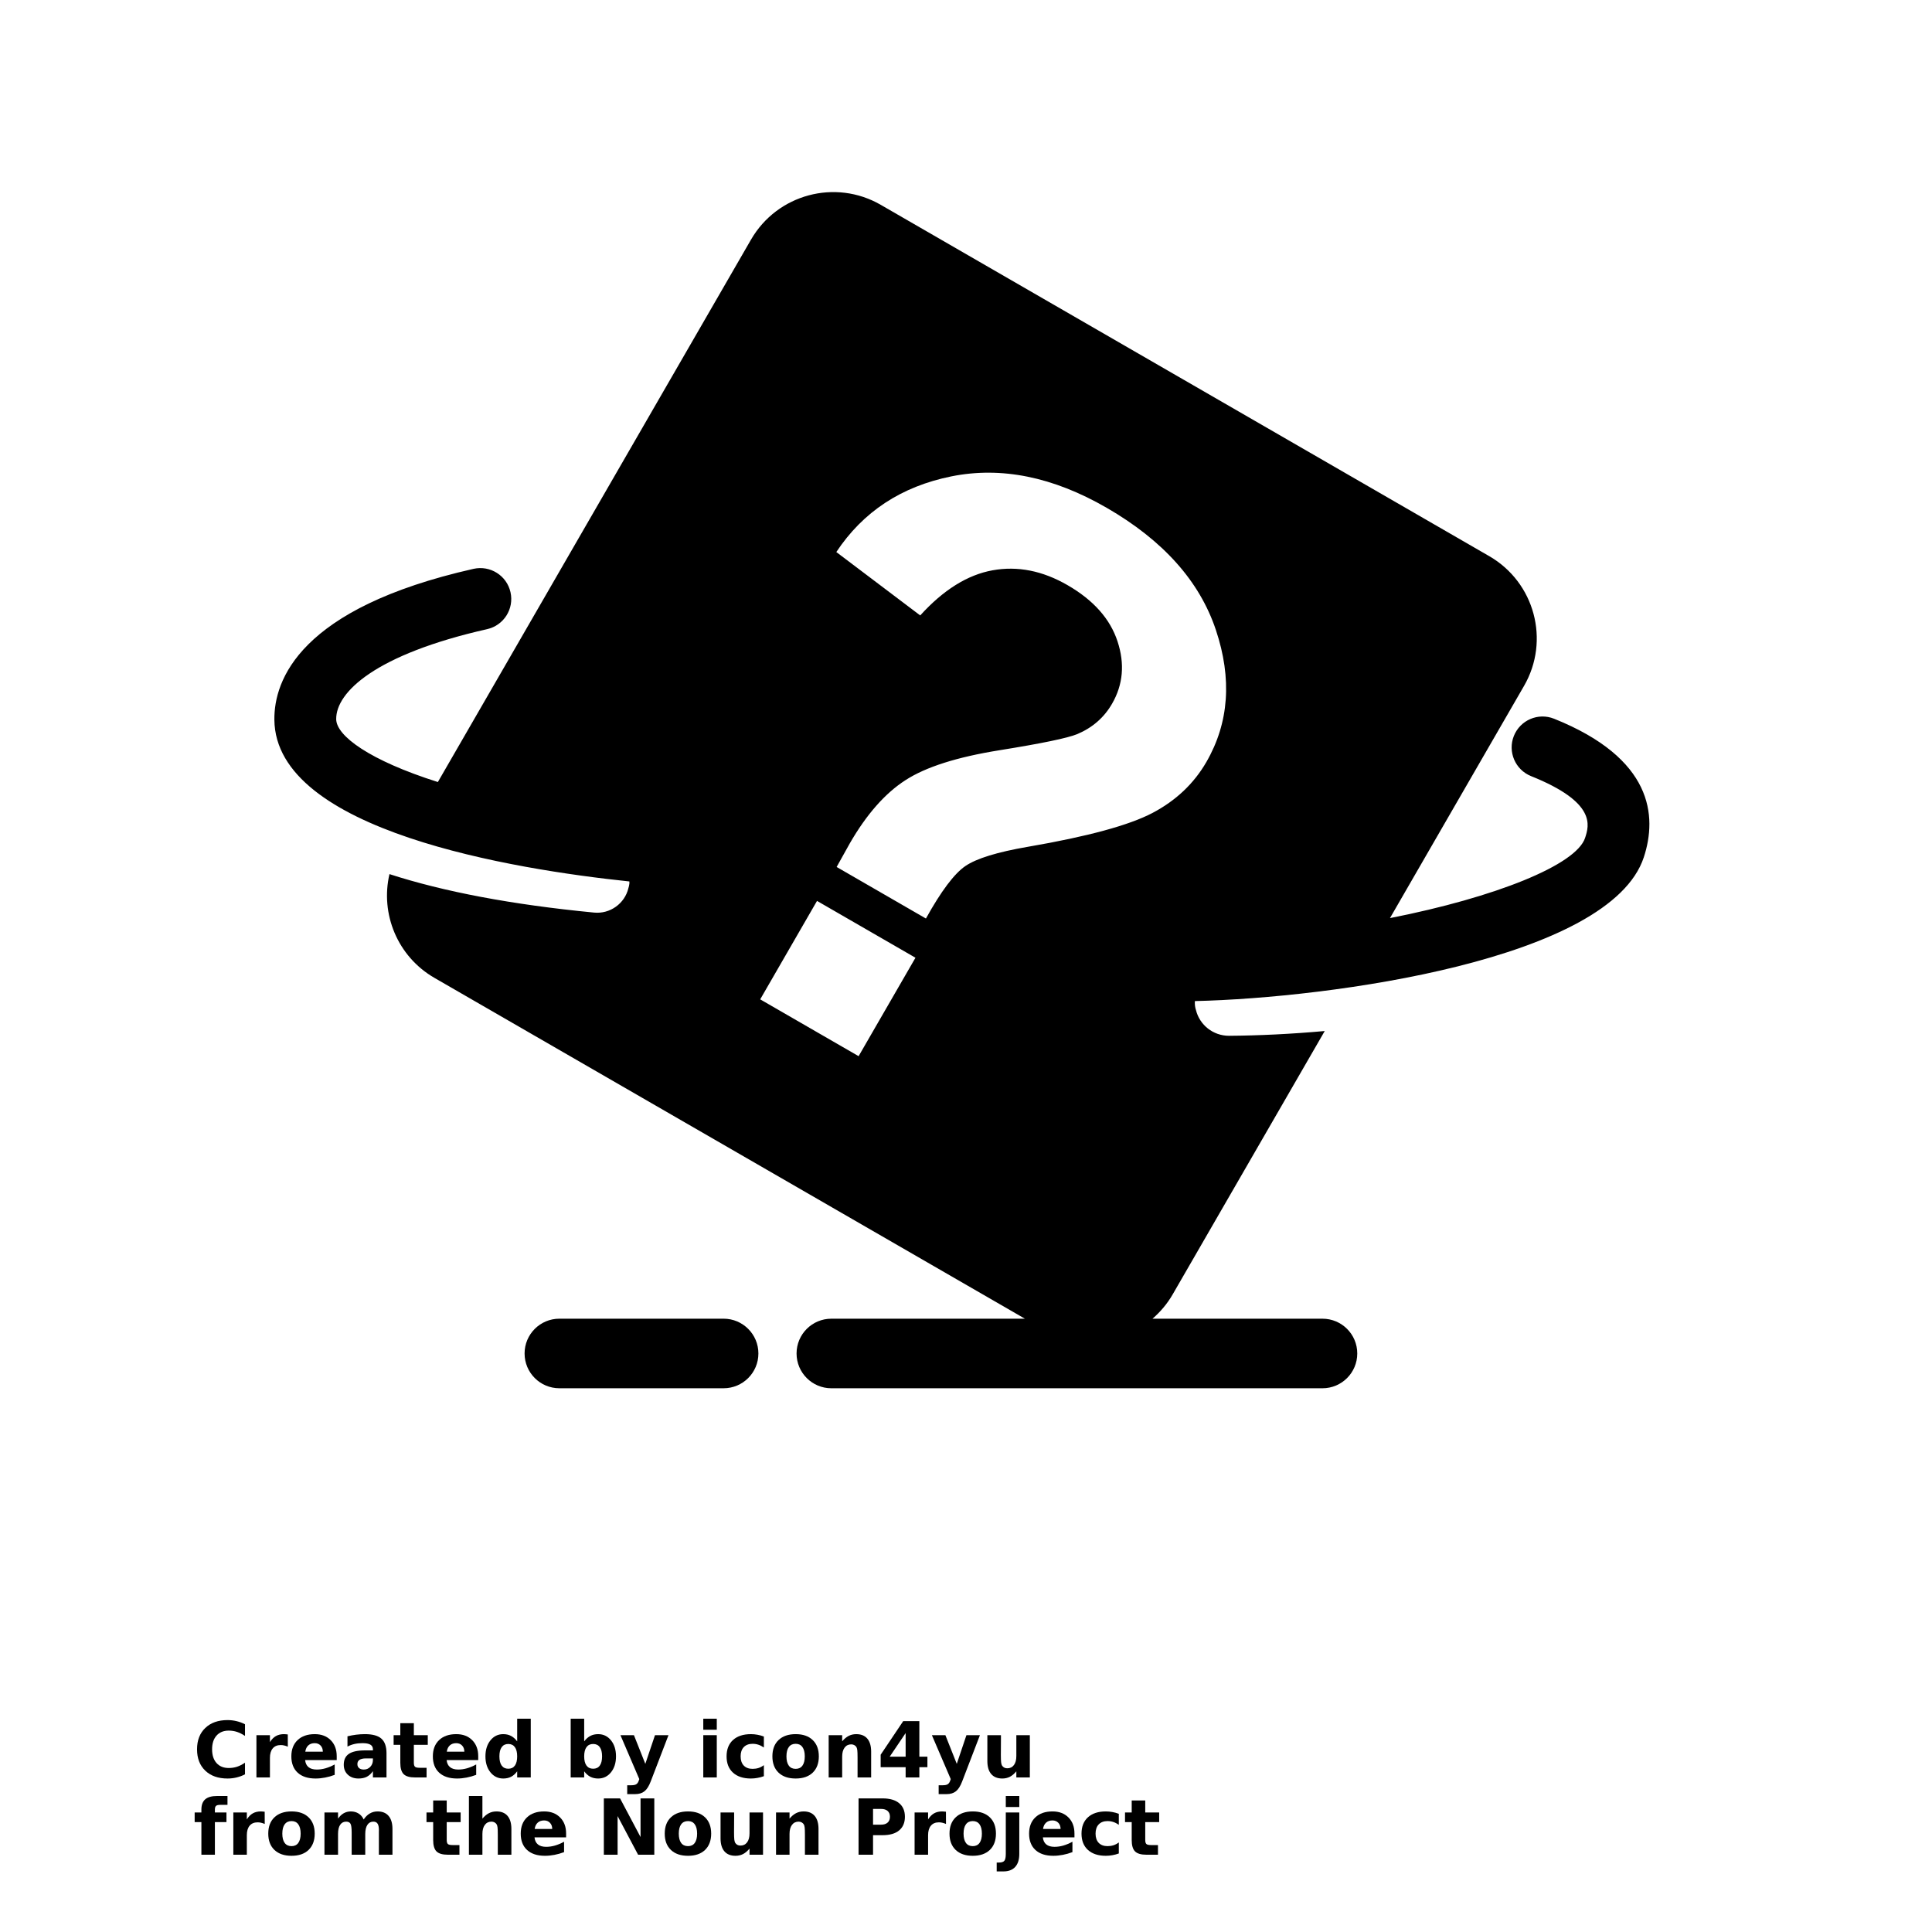
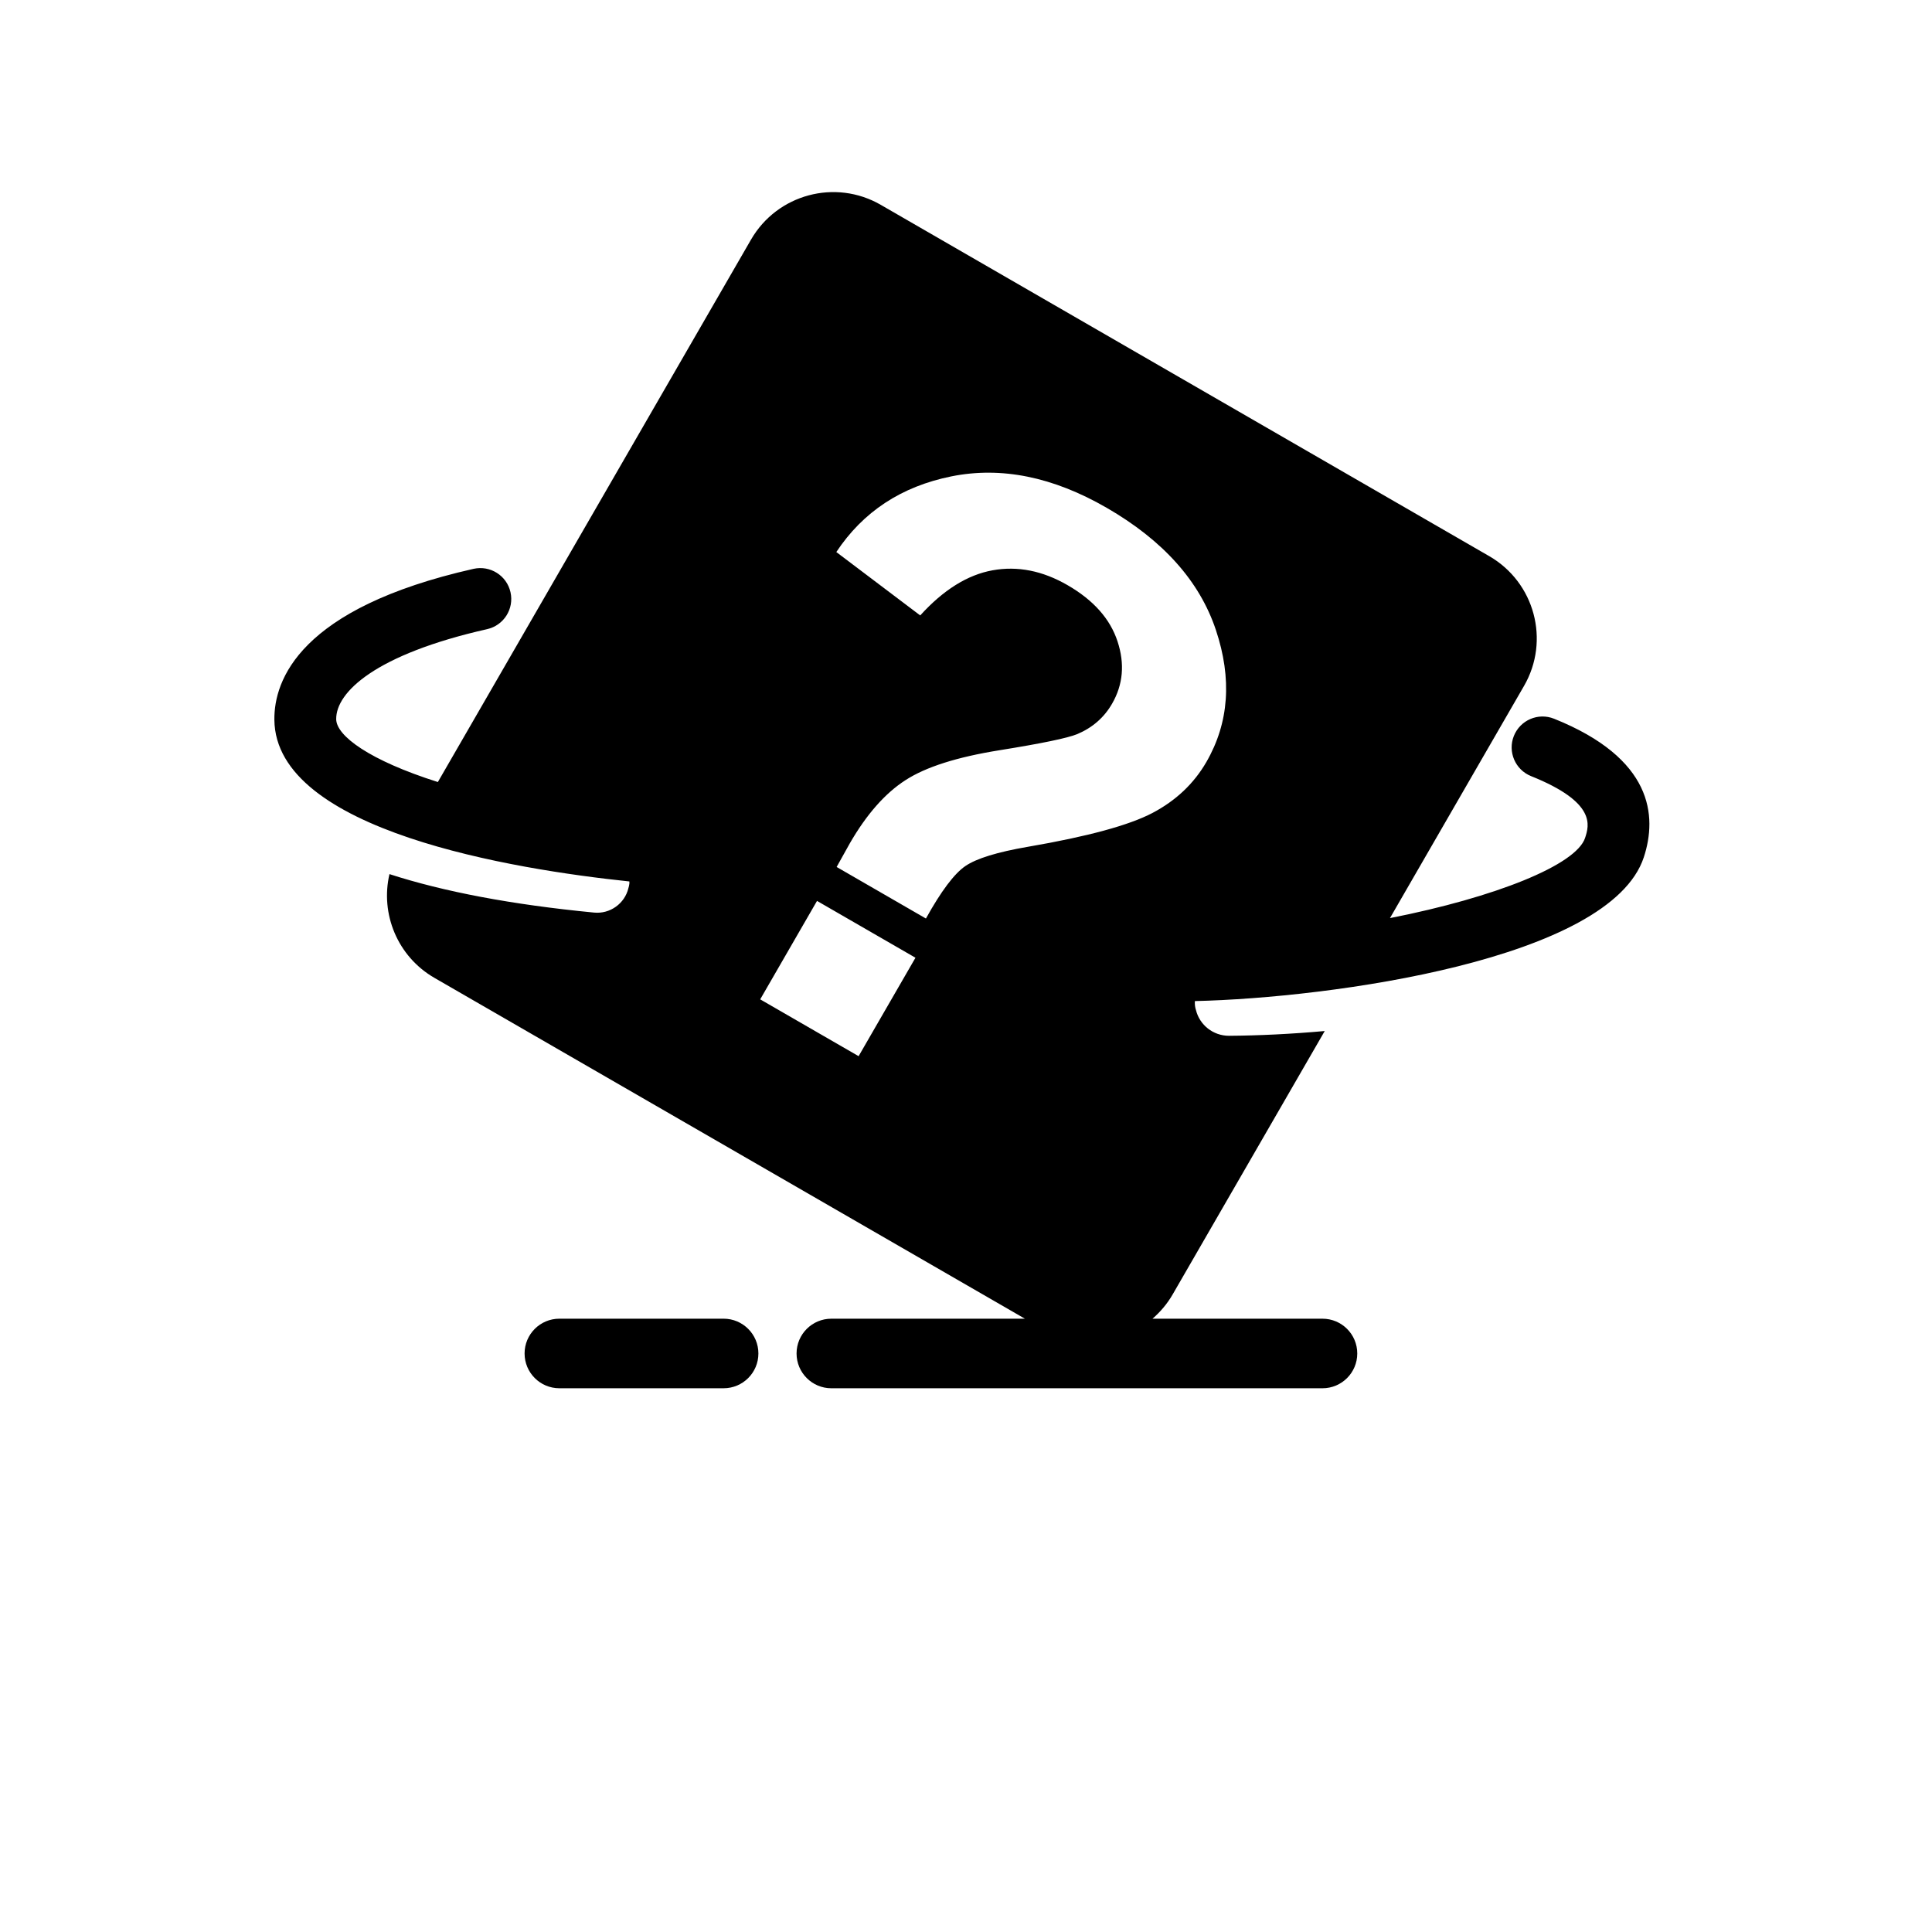
- <svg xmlns="http://www.w3.org/2000/svg" xmlns:xlink="http://www.w3.org/1999/xlink" width="700pt" height="700pt" version="1.1" viewBox="0 0 700 700">
+ <svg xmlns="http://www.w3.org/2000/svg" width="700pt" height="700pt" version="1.1" viewBox="0 0 700 700">
  <defs>
-     <symbol id="t" overflow="visible">
-       <path d="m18.766-1.125c-0.969 0.5-1.98 0.875-3.031 1.125-1.043 0.258-2.137 0.391-3.281 0.391-3.398 0-6.09-0.945-8.078-2.844-1.992-1.906-2.984-4.484-2.984-7.734 0-3.258 0.992-5.836 2.984-7.734 1.988-1.906 4.68-2.859 8.078-2.859 1.145 0 2.238 0.133 3.281 0.391 1.051 0.25 2.062 0.625 3.031 1.125v4.219c-0.98-0.656-1.945-1.141-2.891-1.453-0.949-0.312-1.949-0.469-3-0.469-1.875 0-3.352 0.605-4.422 1.812-1.074 1.199-1.609 2.856-1.609 4.969 0 2.106 0.535 3.762 1.609 4.969 1.07 1.199 2.547 1.797 4.422 1.797 1.051 0 2.051-0.148 3-0.453 0.945-0.312 1.91-0.801 2.891-1.469z" />
-     </symbol>
-     <symbol id="d" overflow="visible">
-       <path d="m13.734-11.141c-0.438-0.195-0.871-0.344-1.297-0.438-0.418-0.102-0.84-0.156-1.266-0.156-1.262 0-2.231 0.406-2.906 1.219-0.68 0.805-1.016 1.953-1.016 3.453v7.062h-4.891v-15.312h4.891v2.516c0.625-1 1.344-1.727 2.156-2.188 0.82-0.469 1.801-0.703 2.938-0.703 0.164 0 0.344 0.012 0.531 0.031 0.195 0.012 0.477 0.039 0.844 0.078z" />
-     </symbol>
-     <symbol id="a" overflow="visible">
-       <path d="m17.641-7.703v1.406h-11.453c0.125 1.148 0.539 2.008 1.25 2.578 0.707 0.574 1.703 0.859 2.984 0.859 1.031 0 2.082-0.148 3.156-0.453 1.082-0.312 2.191-0.773 3.328-1.391v3.766c-1.156 0.438-2.312 0.766-3.469 0.984-1.156 0.227-2.312 0.344-3.469 0.344-2.773 0-4.93-0.703-6.469-2.109-1.531-1.406-2.297-3.379-2.297-5.922 0-2.5 0.754-4.461 2.266-5.891 1.508-1.438 3.582-2.156 6.219-2.156 2.406 0 4.332 0.73 5.781 2.188 1.445 1.449 2.172 3.383 2.172 5.797zm-5.031-1.625c0-0.926-0.273-1.672-0.812-2.234-0.543-0.57-1.25-0.859-2.125-0.859-0.949 0-1.719 0.266-2.312 0.797s-0.965 1.297-1.109 2.297z" />
-     </symbol>
-     <symbol id="l" overflow="visible">
-       <path d="m9.219-6.891c-1.023 0-1.793 0.172-2.312 0.516-0.512 0.344-0.766 0.855-0.766 1.531 0 0.625 0.207 1.117 0.625 1.469 0.414 0.344 0.988 0.516 1.719 0.516 0.926 0 1.703-0.328 2.328-0.984 0.633-0.664 0.953-1.492 0.953-2.484v-0.562zm7.469-1.844v8.734h-4.922v-2.266c-0.656 0.93-1.398 1.605-2.219 2.031-0.824 0.414-1.824 0.625-3 0.625-1.586 0-2.871-0.457-3.859-1.375-0.992-0.926-1.484-2.129-1.484-3.609 0-1.789 0.613-3.102 1.844-3.938 1.238-0.844 3.18-1.266 5.828-1.266h2.891v-0.391c0-0.77-0.309-1.332-0.922-1.688-0.617-0.363-1.57-0.547-2.859-0.547-1.055 0-2.031 0.105-2.938 0.312-0.898 0.211-1.73 0.523-2.5 0.938v-3.734c1.039-0.25 2.086-0.441 3.141-0.578 1.062-0.133 2.125-0.203 3.188-0.203 2.758 0 4.75 0.547 5.969 1.641 1.227 1.086 1.844 2.856 1.844 5.312z" />
-     </symbol>
-     <symbol id="c" overflow="visible">
-       <path d="m7.703-19.656v4.344h5.047v3.5h-5.047v6.5c0 0.711 0.141 1.188 0.422 1.438s0.836 0.375 1.672 0.375h2.516v3.5h-4.188c-1.938 0-3.312-0.398-4.125-1.203-0.805-0.812-1.203-2.18-1.203-4.109v-6.5h-2.422v-3.5h2.422v-4.344z" />
-     </symbol>
-     <symbol id="k" overflow="visible">
-       <path d="m12.766-13.078v-8.203h4.922v21.281h-4.922v-2.219c-0.668 0.906-1.406 1.57-2.219 1.984s-1.758 0.625-2.828 0.625c-1.887 0-3.434-0.75-4.641-2.25-1.211-1.5-1.812-3.426-1.812-5.781 0-2.363 0.602-4.297 1.812-5.797 1.207-1.5 2.754-2.25 4.641-2.25 1.062 0 2 0.215 2.812 0.641 0.82 0.43 1.566 1.086 2.234 1.969zm-3.219 9.922c1.039 0 1.836-0.379 2.391-1.141 0.551-0.77 0.828-1.883 0.828-3.344 0-1.457-0.277-2.566-0.828-3.328-0.555-0.77-1.352-1.156-2.391-1.156-1.043 0-1.84 0.387-2.391 1.156-0.555 0.762-0.828 1.871-0.828 3.328 0 1.461 0.273 2.574 0.828 3.344 0.551 0.762 1.348 1.141 2.391 1.141z" />
-     </symbol>
-     <symbol id="j" overflow="visible">
-       <path d="m10.5-3.156c1.051 0 1.852-0.379 2.406-1.141 0.551-0.77 0.828-1.883 0.828-3.344 0-1.457-0.277-2.566-0.828-3.328-0.555-0.77-1.355-1.156-2.406-1.156-1.055 0-1.859 0.387-2.422 1.156-0.555 0.773-0.828 1.883-0.828 3.328 0 1.449 0.273 2.559 0.828 3.328 0.562 0.773 1.367 1.156 2.422 1.156zm-3.25-9.922c0.676-0.883 1.422-1.539 2.234-1.969 0.82-0.426 1.766-0.641 2.828-0.641 1.895 0 3.445 0.75 4.656 2.25 1.207 1.5 1.812 3.434 1.812 5.797 0 2.356-0.605 4.281-1.812 5.781-1.211 1.5-2.762 2.25-4.656 2.25-1.062 0-2.008-0.211-2.828-0.625-0.812-0.426-1.559-1.086-2.234-1.984v2.219h-4.891v-21.281h4.891z" />
-     </symbol>
-     <symbol id="e" overflow="visible">
-       <path d="m0.344-15.312h4.891l4.125 10.391 3.5-10.391h4.891l-6.438 16.766c-0.648 1.695-1.402 2.883-2.266 3.562-0.867 0.688-2 1.031-3.406 1.031h-2.844v-3.219h1.531c0.832 0 1.438-0.137 1.812-0.406 0.383-0.262 0.68-0.73 0.891-1.406l0.141-0.422z" />
-     </symbol>
-     <symbol id="i" overflow="visible">
-       <path d="m2.359-15.312h4.891v15.312h-4.891zm0-5.969h4.891v4h-4.891z" />
-     </symbol>
-     <symbol id="h" overflow="visible">
-       <path d="m14.719-14.828v3.984c-0.656-0.457-1.324-0.797-2-1.016-0.668-0.219-1.359-0.328-2.078-0.328-1.367 0-2.434 0.402-3.203 1.203-0.762 0.793-1.141 1.906-1.141 3.344 0 1.43 0.379 2.543 1.141 3.344 0.77 0.793 1.836 1.188 3.203 1.188 0.758 0 1.484-0.109 2.172-0.328 0.688-0.227 1.32-0.566 1.906-1.016v4c-0.762 0.281-1.539 0.488-2.328 0.625-0.781 0.145-1.574 0.219-2.375 0.219-2.762 0-4.922-0.707-6.484-2.125-1.555-1.414-2.328-3.383-2.328-5.906 0-2.531 0.773-4.504 2.328-5.922 1.562-1.414 3.723-2.125 6.484-2.125 0.801 0 1.594 0.074 2.375 0.219 0.781 0.137 1.555 0.352 2.328 0.641z" />
-     </symbol>
-     <symbol id="b" overflow="visible">
-       <path d="m9.641-12.188c-1.086 0-1.914 0.391-2.484 1.172-0.574 0.781-0.859 1.906-0.859 3.375s0.285 2.594 0.859 3.375c0.57 0.773 1.398 1.156 2.484 1.156 1.062 0 1.875-0.383 2.438-1.156 0.57-0.781 0.859-1.906 0.859-3.375s-0.289-2.594-0.859-3.375c-0.562-0.781-1.375-1.172-2.438-1.172zm0-3.5c2.633 0 4.691 0.715 6.172 2.141 1.477 1.418 2.219 3.387 2.219 5.906 0 2.512-0.742 4.481-2.219 5.906-1.48 1.418-3.539 2.125-6.172 2.125-2.648 0-4.715-0.707-6.203-2.125-1.492-1.426-2.234-3.394-2.234-5.906 0-2.519 0.742-4.488 2.234-5.906 1.488-1.426 3.555-2.141 6.203-2.141z" />
-     </symbol>
-     <symbol id="g" overflow="visible">
-       <path d="m17.75-9.328v9.328h-4.922v-7.141c0-1.32-0.031-2.234-0.094-2.734s-0.168-0.867-0.312-1.109c-0.188-0.312-0.449-0.555-0.781-0.734-0.324-0.176-0.695-0.266-1.109-0.266-1.023 0-1.824 0.398-2.406 1.188-0.586 0.781-0.875 1.871-0.875 3.266v7.531h-4.891v-15.312h4.891v2.234c0.738-0.883 1.52-1.539 2.344-1.969 0.832-0.426 1.75-0.641 2.75-0.641 1.77 0 3.113 0.547 4.031 1.641 0.914 1.086 1.375 2.656 1.375 4.719z" />
-     </symbol>
-     <symbol id="s" overflow="visible">
-       <path d="m10.312-16.078-5.766 8.547h5.766zm-0.875-4.328h5.844v12.875h2.922v3.812h-2.922v3.719h-4.969v-3.719h-9.047v-4.516z" />
-     </symbol>
-     <symbol id="f" overflow="visible">
-       <path d="m2.188-5.969v-9.344h4.922v1.531c0 0.836-0.008 1.875-0.016 3.125-0.012 1.25-0.016 2.086-0.016 2.5 0 1.242 0.031 2.133 0.094 2.672 0.07 0.543 0.18 0.934 0.328 1.172 0.207 0.324 0.473 0.574 0.797 0.75 0.32 0.168 0.691 0.25 1.109 0.25 1.02 0 1.82-0.391 2.406-1.172 0.582-0.781 0.875-1.867 0.875-3.266v-7.562h4.891v15.312h-4.891v-2.219c-0.742 0.898-1.523 1.559-2.344 1.984-0.824 0.414-1.734 0.625-2.734 0.625-1.762 0-3.106-0.539-4.031-1.625-0.93-1.082-1.391-2.66-1.391-4.734z" />
-     </symbol>
-     <symbol id="r" overflow="visible">
-       <path d="m12.422-21.281v3.219h-2.703c-0.688 0-1.172 0.125-1.453 0.375-0.273 0.25-0.406 0.688-0.406 1.312v1.062h4.188v3.5h-4.188v11.812h-4.891v-11.812h-2.438v-3.5h2.438v-1.062c0-1.664 0.461-2.898 1.391-3.703 0.926-0.801 2.367-1.203 4.328-1.203z" />
-     </symbol>
-     <symbol id="q" overflow="visible">
-       <path d="m16.547-12.766c0.613-0.945 1.348-1.672 2.203-2.172 0.852-0.5 1.789-0.75 2.812-0.75 1.758 0 3.098 0.547 4.016 1.641 0.926 1.086 1.391 2.656 1.391 4.719v9.328h-4.922v-7.984-0.359c0.008-0.133 0.016-0.32 0.016-0.562 0-1.082-0.164-1.863-0.484-2.344-0.312-0.488-0.824-0.734-1.531-0.734-0.93 0-1.648 0.387-2.156 1.156-0.512 0.762-0.773 1.867-0.781 3.312v7.516h-4.922v-7.984c0-1.695-0.148-2.785-0.438-3.266-0.293-0.488-0.812-0.734-1.562-0.734-0.938 0-1.664 0.387-2.172 1.156-0.512 0.762-0.766 1.859-0.766 3.297v7.531h-4.922v-15.312h4.922v2.234c0.602-0.863 1.289-1.516 2.062-1.953 0.781-0.438 1.641-0.656 2.578-0.656 1.062 0 2 0.258 2.812 0.766 0.812 0.512 1.426 1.23 1.844 2.156z" />
-     </symbol>
-     <symbol id="p" overflow="visible">
-       <path d="m17.75-9.328v9.328h-4.922v-7.109c0-1.344-0.031-2.266-0.094-2.766s-0.168-0.867-0.312-1.109c-0.188-0.312-0.449-0.555-0.781-0.734-0.324-0.176-0.695-0.266-1.109-0.266-1.023 0-1.824 0.398-2.406 1.188-0.586 0.781-0.875 1.871-0.875 3.266v7.531h-4.891v-21.281h4.891v8.203c0.738-0.883 1.52-1.539 2.344-1.969 0.832-0.426 1.75-0.641 2.75-0.641 1.77 0 3.113 0.547 4.031 1.641 0.914 1.086 1.375 2.656 1.375 4.719z" />
-     </symbol>
-     <symbol id="o" overflow="visible">
-       <path d="m2.578-20.406h5.875l7.422 14v-14h4.984v20.406h-5.875l-7.422-14v14h-4.984z" />
-     </symbol>
-     <symbol id="n" overflow="visible">
-       <path d="m2.578-20.406h8.734c2.594 0 4.582 0.578 5.969 1.734 1.395 1.148 2.094 2.789 2.094 4.922 0 2.137-0.699 3.781-2.094 4.938-1.387 1.156-3.375 1.734-5.969 1.734h-3.484v7.078h-5.25zm5.25 3.812v5.703h2.922c1.02 0 1.805-0.25 2.359-0.75 0.562-0.5 0.844-1.203 0.844-2.109 0-0.914-0.281-1.617-0.844-2.109-0.555-0.488-1.34-0.734-2.359-0.734z" />
-     </symbol>
-     <symbol id="m" overflow="visible">
-       <path d="m2.359-15.312h4.891v15.031c0 2.051-0.496 3.617-1.484 4.703-0.98 1.082-2.406 1.625-4.281 1.625h-2.422v-3.219h0.859c0.926 0 1.562-0.211 1.906-0.625 0.352-0.418 0.531-1.246 0.531-2.484zm0-5.969h4.891v4h-4.891z" />
-     </symbol>
-   </defs>
+  </defs>
  <g>
    <path d="m563.07 260.41c-5.762-2.309-12.258 0.492-14.566 6.227-2.301 5.738 0.488 12.258 6.227 14.566 23.789 9.535 21.043 17.91 19.57 22.398-3.215 9.781-32.387 21.504-70.688 29.043l48.574-84.129c9.504-16.457 3.859-37.496-12.59-47l-220.48-127.3c-16.457-9.504-37.492-3.863-47.012 12.602l-113.46 196.53c-24.773-7.856-36.785-16.727-36.836-22.785-0.094-9.777 14.223-23.477 54.695-32.609 6.031-1.367 9.824-7.359 8.457-13.395-1.359-6.031-7.352-9.805-13.391-8.457-63.105 14.242-72.297 40.363-72.16 54.668 0.352 40.285 86.781 54.219 128.63 58.598-0.004 0.246 0.027 0.488 0.004 0.738-0.074 0.598-0.184 1.172-0.371 1.719-1.32 5.531-6.625 9.398-12.441 8.82-29.809-2.879-54.523-7.582-74.121-13.938-3.356 14.371 2.856 29.824 16.289 37.594l213.94 123.49h-70.129c-6.961 0-12.602 5.644-12.602 12.602s5.641 12.602 12.602 12.602h177.95c6.957 0 12.602-5.644 12.602-12.602s-5.644-12.602-12.602-12.602h-61.59c2.832-2.453 5.332-5.375 7.312-8.805l55.094-95.426c-12.188 1.094-23.961 1.652-34.664 1.727-5.785 0.012-10.664-3.938-11.988-9.297-0.32-0.953-0.449-1.973-0.41-3.019 0-0.094 0.035-0.168 0.035-0.262 49.301-1.137 150.45-15.031 162.64-52.125 4.902-14.973 3.242-35.832-32.527-50.176zm-251.98 122.26-35.656-20.586 20.586-35.668 35.668 20.59zm24.391-49.871-32.352-18.68c2.598-4.699 4.195-7.566 4.781-8.574 6.055-10.488 12.77-18.117 20.156-22.875 7.371-4.777 18.711-8.379 33.992-10.832 15.289-2.453 24.703-4.406 28.246-5.852 5.527-2.34 9.723-6.004 12.609-11 4.008-6.934 4.672-14.477 1.98-22.625-2.684-8.152-8.719-14.934-18.105-20.352-9.051-5.231-18.105-7.016-27.184-5.375-9.07 1.645-17.809 7.102-26.191 16.348l-30.398-22.965c9.676-14.605 23.535-23.734 41.625-27.406 18.07-3.656 36.844 0.125 56.297 11.355 20.48 11.82 33.68 26.578 39.594 44.262 5.914 17.684 4.766 33.633-3.426 47.84-4.547 7.867-11.07 14.023-19.562 18.492-8.496 4.457-23.516 8.535-45.039 12.234-11.148 1.91-18.73 4.246-22.746 7-4.023 2.754-8.781 9.094-14.277 19.004zm-60.699 157.59c0 6.957-5.641 12.602-12.602 12.602h-59.512c-6.961 0-12.602-5.644-12.602-12.602s5.641-12.602 12.602-12.602h59.512c6.961 0.004 12.602 5.648 12.602 12.602z" />
-     <use x="70" y="644" xlink:href="#t" />
-     <use x="90.551" y="644" xlink:href="#d" />
-     <use x="104.359" y="644" xlink:href="#a" />
-     <use x="123.348" y="644" xlink:href="#l" />
-     <use x="142.242" y="644" xlink:href="#c" />
-     <use x="155.629" y="644" xlink:href="#a" />
-     <use x="174.617" y="644" xlink:href="#k" />
-     <use x="204.41" y="644" xlink:href="#j" />
-     <use x="224.453" y="644" xlink:href="#e" />
-     <use x="252.453" y="644" xlink:href="#i" />
-     <use x="262.047" y="644" xlink:href="#h" />
-     <use x="278.648" y="644" xlink:href="#b" />
-     <use x="297.883" y="644" xlink:href="#g" />
-     <use x="317.816" y="644" xlink:href="#s" />
-     <use x="337.297" y="644" xlink:href="#e" />
-     <use x="355.551" y="644" xlink:href="#f" />
-     <use x="70" y="672" xlink:href="#r" />
-     <use x="82.184" y="672" xlink:href="#d" />
-     <use x="95.992" y="672" xlink:href="#b" />
-     <use x="115.227" y="672" xlink:href="#q" />
-     <use x="154.152" y="672" xlink:href="#c" />
-     <use x="167.535" y="672" xlink:href="#p" />
-     <use x="187.469" y="672" xlink:href="#a" />
-     <use x="216.207" y="672" xlink:href="#o" />
-     <use x="239.641" y="672" xlink:href="#b" />
-     <use x="258.879" y="672" xlink:href="#f" />
-     <use x="278.812" y="672" xlink:href="#g" />
-     <use x="308.492" y="672" xlink:href="#n" />
-     <use x="329.016" y="672" xlink:href="#d" />
-     <use x="342.82" y="672" xlink:href="#b" />
-     <use x="362.059" y="672" xlink:href="#m" />
-     <use x="371.656" y="672" xlink:href="#a" />
-     <use x="390.648" y="672" xlink:href="#h" />
-     <use x="407.242" y="672" xlink:href="#c" />
  </g>
</svg>
